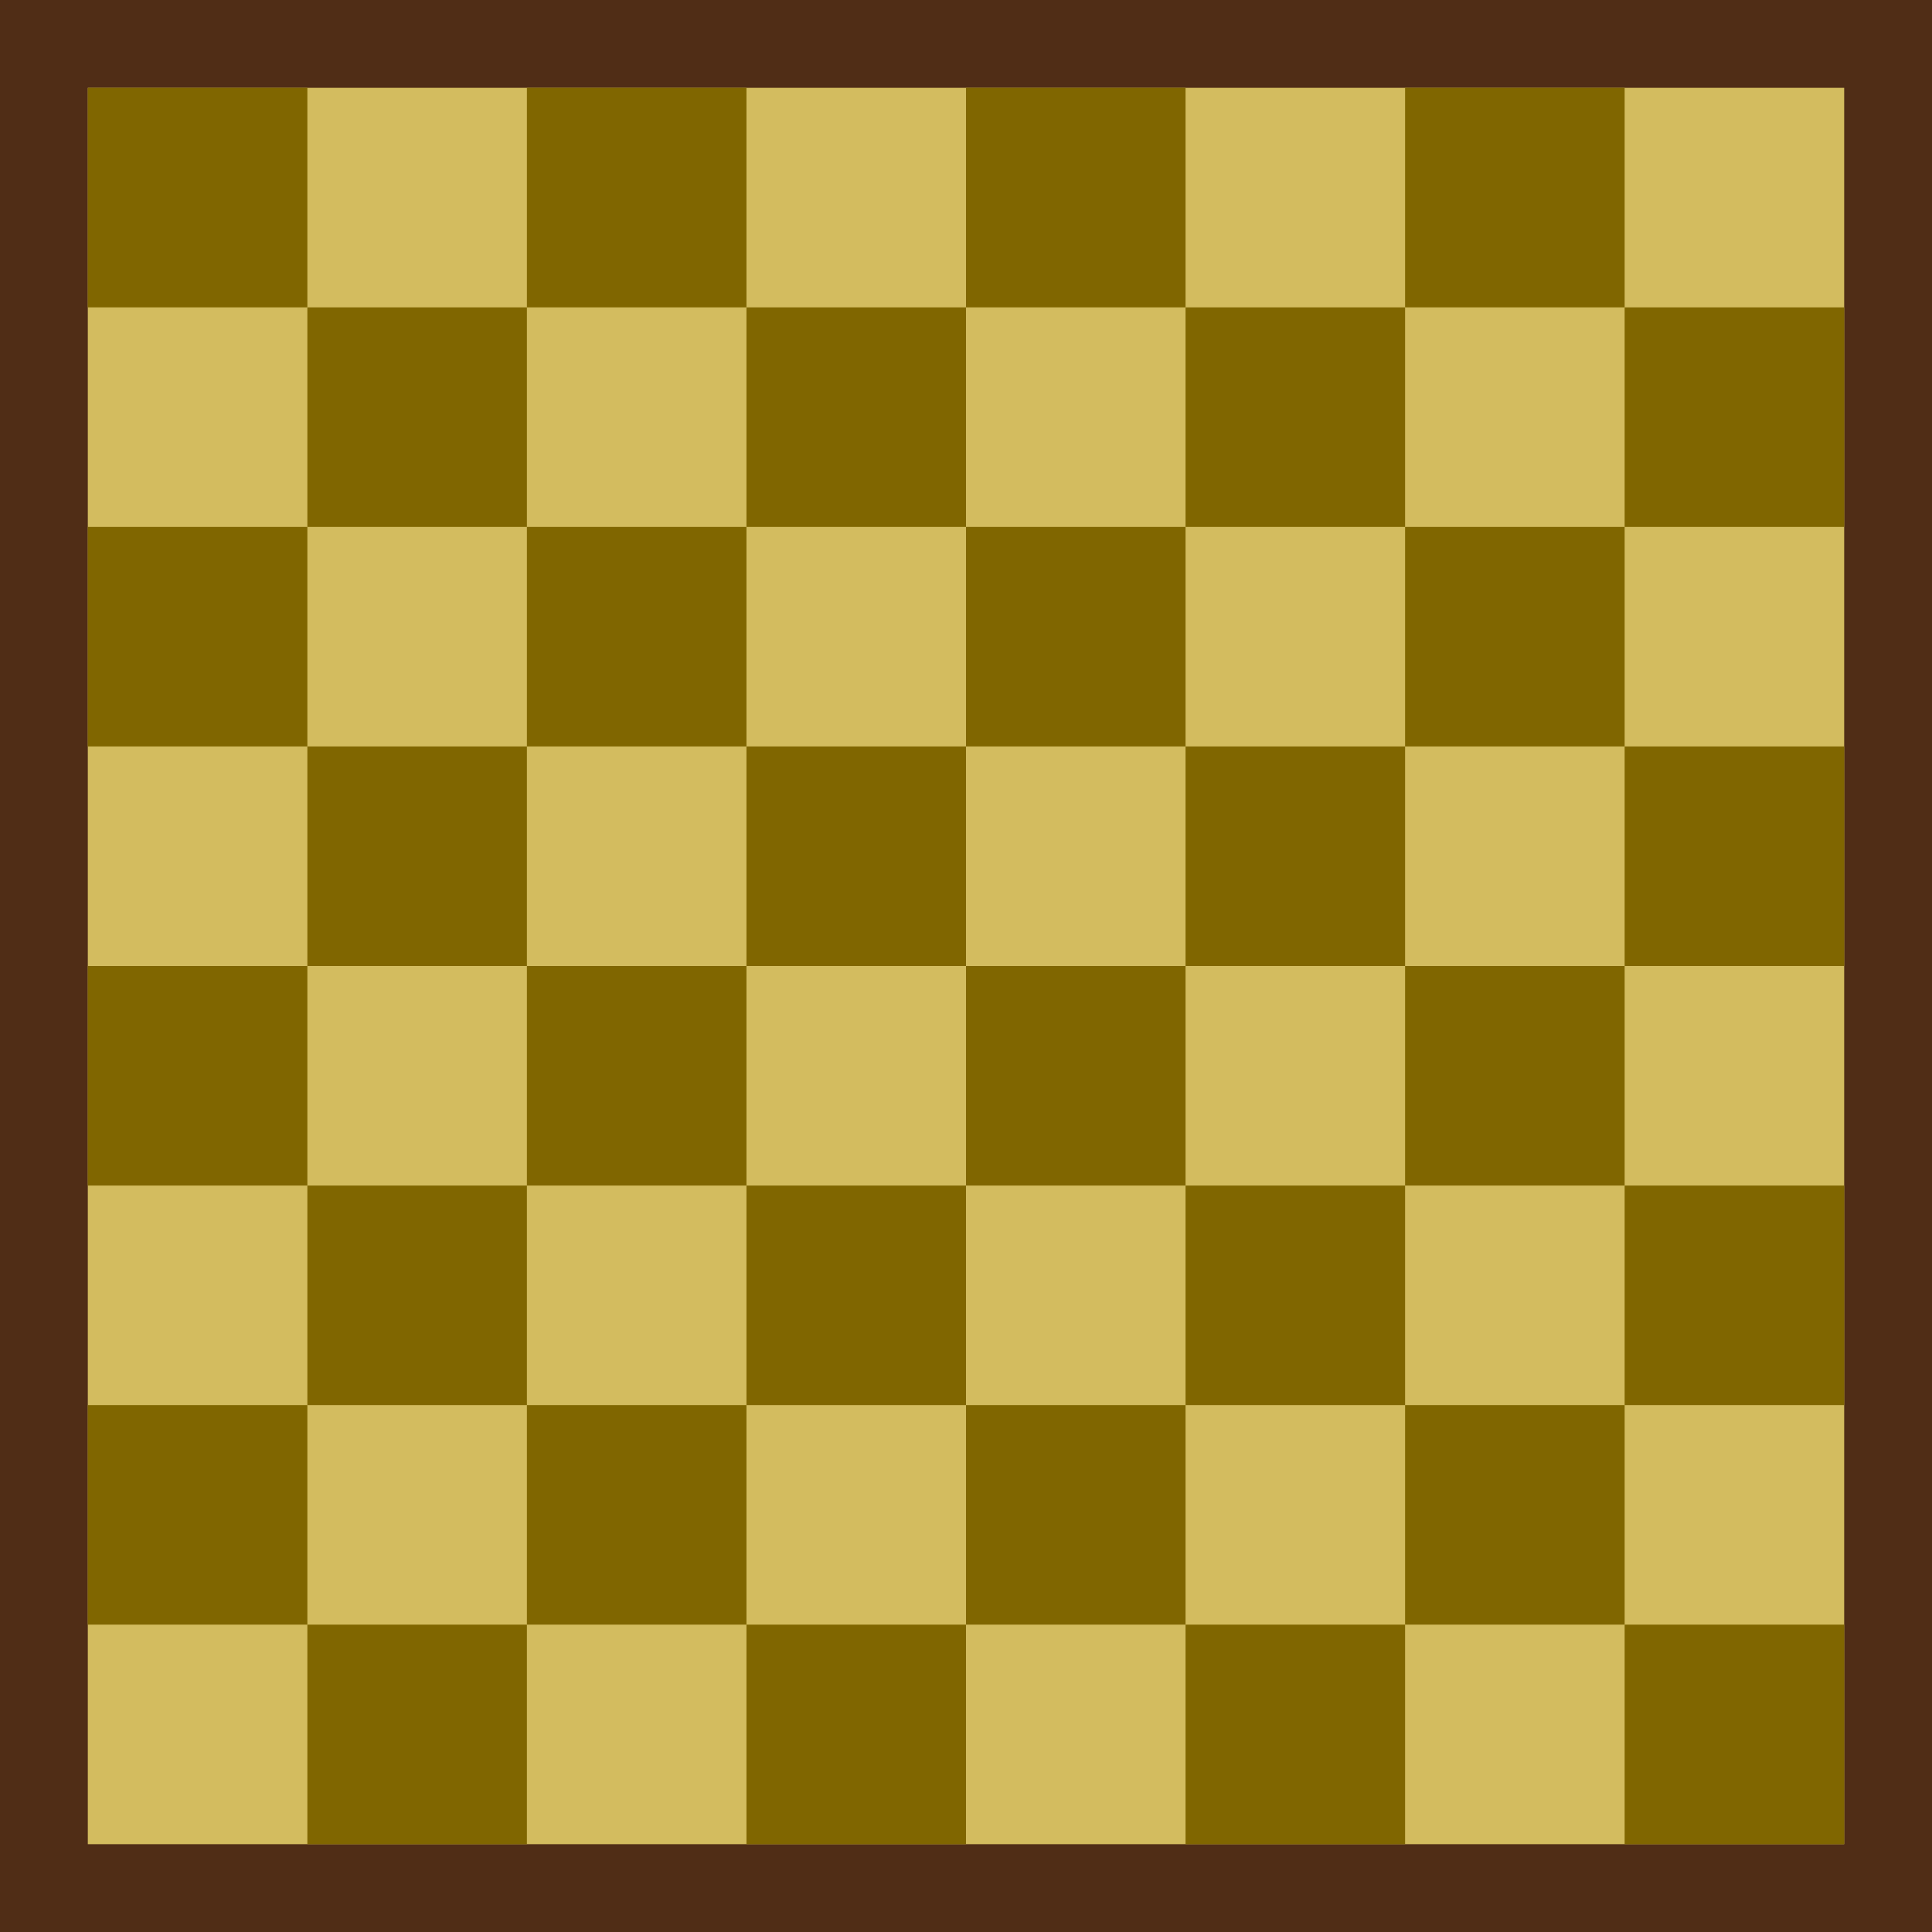
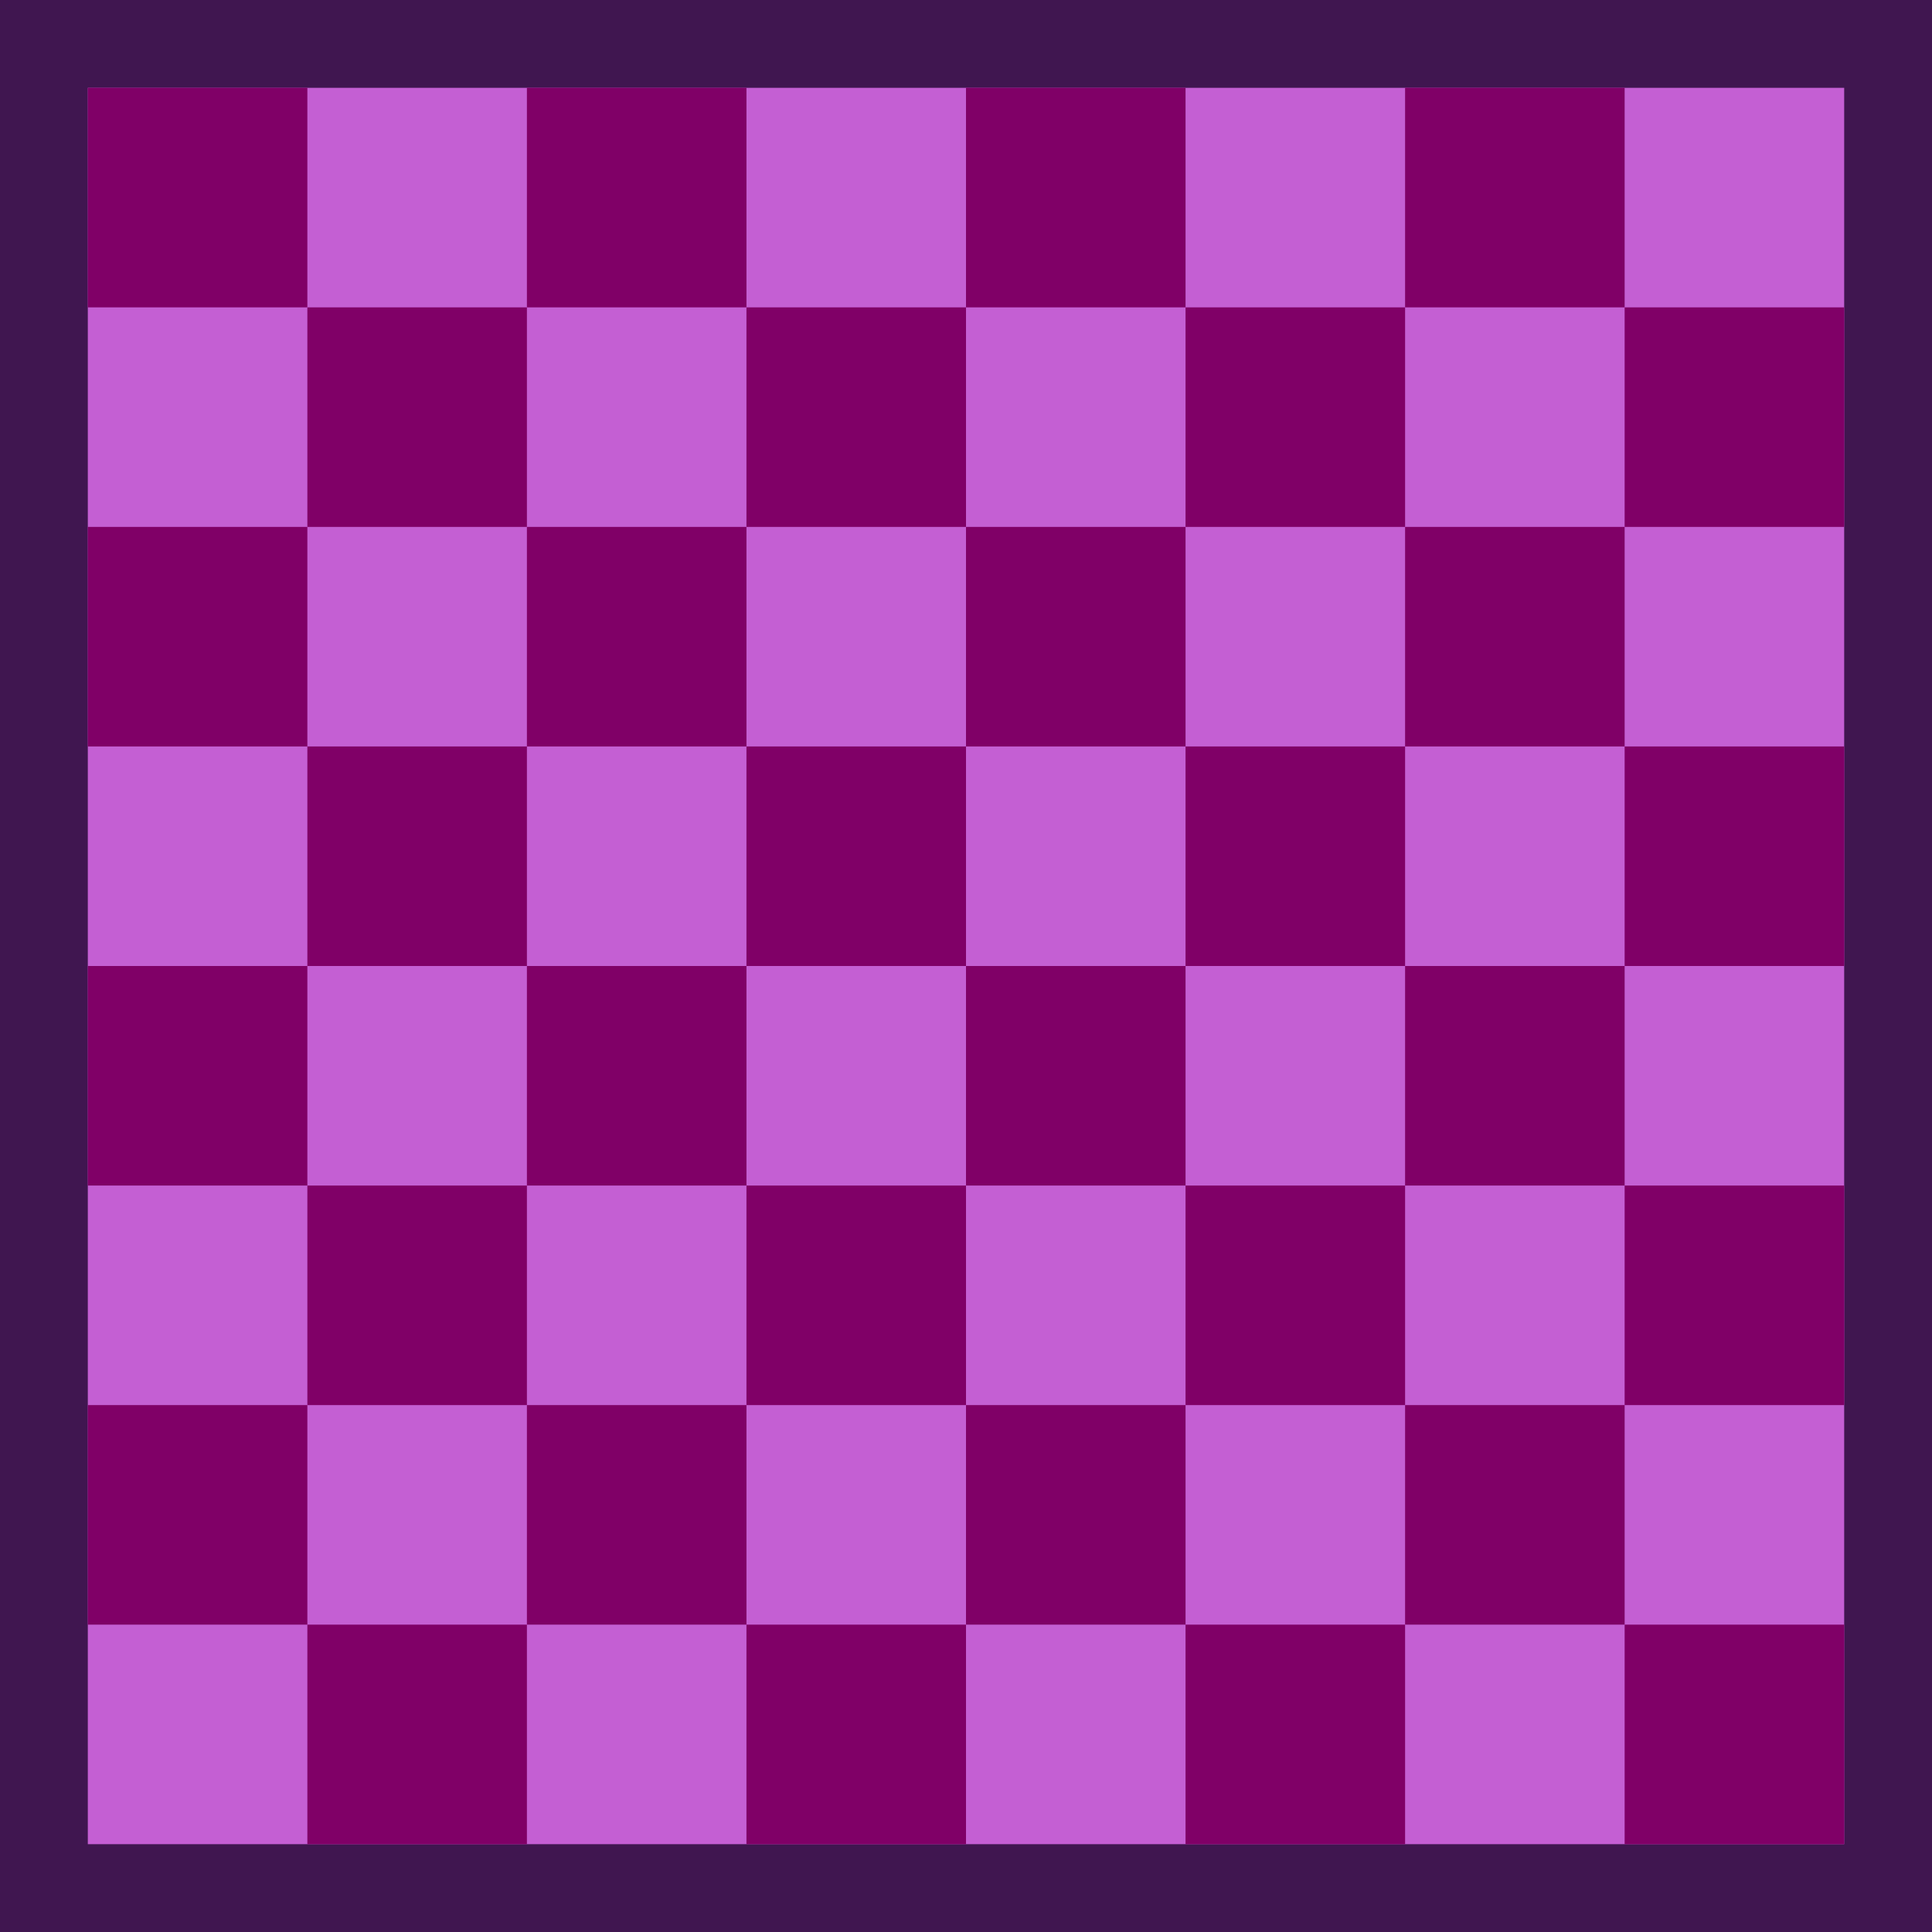
<svg xmlns="http://www.w3.org/2000/svg" width="44cm" height="44cm" viewBox="0 0 440 440" version="1.1" id="svg5">
  <defs id="defs2" />
  <g id="layer1">
-     <rect style="fill:#502d16;stroke:none;stroke-width:0.265" id="rect33" width="440" height="440" x="0" y="0" />
-     <rect style="fill:#d3bc5f;stroke:none;stroke-width:0.265" id="rect35" width="400" height="400" x="20" y="20" />
-     <rect style="fill:#806600;stroke:none;stroke-width:0.265" id="rect273" width="50" height="50" x="20" y="20" />
-     <rect style="fill:#806600;stroke:none;stroke-width:0.265" id="rect297" width="50" height="50" x="120" y="20" />
-     <rect style="fill:#806600;stroke:none;stroke-width:0.265" id="rect299" width="50" height="50" x="220" y="20" />
-     <rect style="fill:#806600;stroke:none;stroke-width:0.265" id="rect301" width="50" height="50" x="320" y="20" />
-     <rect style="fill:#806600;stroke:none;stroke-width:0.265" id="rect383" width="50" height="50" x="70" y="70" />
-     <rect style="fill:#806600;stroke:none;stroke-width:0.265" id="rect385" width="50" height="50" x="170" y="70" />
-     <rect style="fill:#806600;stroke:none;stroke-width:0.265" id="rect387" width="50" height="50" x="270" y="70" />
-     <rect style="fill:#806600;stroke:none;stroke-width:0.265" id="rect389" width="50" height="50" x="370" y="70" />
-     <rect style="fill:#806600;stroke:none;stroke-width:0.265" id="rect391" width="50" height="50" x="20" y="120" />
-     <rect style="fill:#806600;stroke:none;stroke-width:0.265" id="rect393" width="50" height="50" x="120" y="120" />
-     <rect style="fill:#806600;stroke:none;stroke-width:0.265" id="rect395" width="50" height="50" x="220" y="120" />
-     <rect style="fill:#806600;stroke:none;stroke-width:0.265" id="rect397" width="50" height="50" x="320" y="120" />
-     <rect style="fill:#806600;stroke:none;stroke-width:0.265" id="rect399" width="50" height="50" x="70" y="170" />
-     <rect style="fill:#806600;stroke:none;stroke-width:0.265" id="rect401" width="50" height="50" x="170" y="170" />
-     <rect style="fill:#806600;stroke:none;stroke-width:0.265" id="rect403" width="50" height="50" x="270" y="170" />
-     <rect style="fill:#806600;stroke:none;stroke-width:0.265" id="rect405" width="50" height="50" x="370" y="170" />
-     <rect style="fill:#806600;stroke:none;stroke-width:0.265" id="rect407" width="50" height="50" x="20" y="220" />
-     <rect style="fill:#806600;stroke:none;stroke-width:0.265" id="rect409" width="50" height="50" x="120" y="220" />
-     <rect style="fill:#806600;stroke:none;stroke-width:0.265" id="rect411" width="50" height="50" x="220" y="220" />
-     <rect style="fill:#806600;stroke:none;stroke-width:0.265" id="rect413" width="50" height="50" x="320" y="220" />
-     <rect style="fill:#806600;stroke:none;stroke-width:0.265" id="rect415" width="50" height="50" x="70" y="270" />
-     <rect style="fill:#806600;stroke:none;stroke-width:0.265" id="rect417" width="50" height="50" x="170" y="270" />
-     <rect style="fill:#806600;stroke:none;stroke-width:0.265" id="rect419" width="50" height="50" x="270" y="270" />
-     <rect style="fill:#806600;stroke:none;stroke-width:0.265" id="rect421" width="50" height="50" x="370" y="270" />
-     <rect style="fill:#806600;stroke:none;stroke-width:0.265" id="rect423" width="50" height="50" x="20" y="320" />
-     <rect style="fill:#806600;stroke:none;stroke-width:0.265" id="rect425" width="50" height="50" x="120" y="320" />
-     <rect style="fill:#806600;stroke:none;stroke-width:0.265" id="rect427" width="50" height="50" x="220" y="320" />
-     <rect style="fill:#806600;stroke:none;stroke-width:0.265" id="rect429" width="50" height="50" x="320" y="320" />
-     <rect style="fill:#806600;stroke:none;stroke-width:0.265" id="rect431" width="50" height="50" x="70" y="370" />
-     <rect style="fill:#806600;stroke:none;stroke-width:0.265" id="rect433" width="50" height="50" x="170" y="370" />
-     <rect style="fill:#806600;stroke:none;stroke-width:0.265" id="rect435" width="50" height="50" x="270" y="370" />
-     <rect style="fill:#806600;stroke:none;stroke-width:0.265" id="rect437" width="50" height="50" x="370" y="370" />
+     <rect style="fill:#401650;stroke:none;stroke-width:0.265;fill-opacity:1" id="rect33" width="440" height="440" x="0" y="0" />
+     <rect style="fill:#c45fd3;stroke:none;stroke-width:0.265;fill-opacity:1" id="rect35" width="400" height="400" x="20" y="20" />
+     <rect style="fill:#800067;stroke:none;stroke-width:0.265;fill-opacity:1" id="rect273" width="50" height="50" x="20" y="20" />
+     <rect style="fill:#800067;stroke:none;stroke-width:0.265;fill-opacity:1" id="rect297" width="50" height="50" x="120" y="20" />
+     <rect style="fill:#800067;stroke:none;stroke-width:0.265;fill-opacity:1" id="rect299" width="50" height="50" x="220" y="20" />
+     <rect style="fill:#800067;stroke:none;stroke-width:0.265;fill-opacity:1" id="rect301" width="50" height="50" x="320" y="20" />
+     <rect style="fill:#800067;stroke:none;stroke-width:0.265;fill-opacity:1" id="rect383" width="50" height="50" x="70" y="70" />
+     <rect style="fill:#800067;stroke:none;stroke-width:0.265;fill-opacity:1" id="rect385" width="50" height="50" x="170" y="70" />
+     <rect style="fill:#800067;stroke:none;stroke-width:0.265;fill-opacity:1" id="rect387" width="50" height="50" x="270" y="70" />
+     <rect style="fill:#800067;stroke:none;stroke-width:0.265;fill-opacity:1" id="rect389" width="50" height="50" x="370" y="70" />
+     <rect style="fill:#800067;stroke:none;stroke-width:0.265;fill-opacity:1" id="rect391" width="50" height="50" x="20" y="120" />
+     <rect style="fill:#800067;stroke:none;stroke-width:0.265;fill-opacity:1" id="rect393" width="50" height="50" x="120" y="120" />
+     <rect style="fill:#800067;stroke:none;stroke-width:0.265;fill-opacity:1" id="rect395" width="50" height="50" x="220" y="120" />
+     <rect style="fill:#800067;stroke:none;stroke-width:0.265;fill-opacity:1" id="rect397" width="50" height="50" x="320" y="120" />
+     <rect style="fill:#800067;stroke:none;stroke-width:0.265;fill-opacity:1" id="rect399" width="50" height="50" x="70" y="170" />
+     <rect style="fill:#800067;stroke:none;stroke-width:0.265;fill-opacity:1" id="rect401" width="50" height="50" x="170" y="170" />
+     <rect style="fill:#800067;stroke:none;stroke-width:0.265;fill-opacity:1" id="rect403" width="50" height="50" x="270" y="170" />
+     <rect style="fill:#800067;stroke:none;stroke-width:0.265;fill-opacity:1" id="rect405" width="50" height="50" x="370" y="170" />
+     <rect style="fill:#800067;stroke:none;stroke-width:0.265;fill-opacity:1" id="rect407" width="50" height="50" x="20" y="220" />
+     <rect style="fill:#800067;stroke:none;stroke-width:0.265;fill-opacity:1" id="rect409" width="50" height="50" x="120" y="220" />
+     <rect style="fill:#800067;stroke:none;stroke-width:0.265;fill-opacity:1" id="rect411" width="50" height="50" x="220" y="220" />
+     <rect style="fill:#800067;stroke:none;stroke-width:0.265;fill-opacity:1" id="rect413" width="50" height="50" x="320" y="220" />
+     <rect style="fill:#800067;stroke:none;stroke-width:0.265;fill-opacity:1" id="rect415" width="50" height="50" x="70" y="270" />
+     <rect style="fill:#800067;stroke:none;stroke-width:0.265;fill-opacity:1" id="rect417" width="50" height="50" x="170" y="270" />
+     <rect style="fill:#800067;stroke:none;stroke-width:0.265;fill-opacity:1" id="rect419" width="50" height="50" x="270" y="270" />
+     <rect style="fill:#800067;stroke:none;stroke-width:0.265;fill-opacity:1" id="rect421" width="50" height="50" x="370" y="270" />
+     <rect style="fill:#800067;stroke:none;stroke-width:0.265;fill-opacity:1" id="rect423" width="50" height="50" x="20" y="320" />
+     <rect style="fill:#800067;stroke:none;stroke-width:0.265;fill-opacity:1" id="rect425" width="50" height="50" x="120" y="320" />
+     <rect style="fill:#800067;stroke:none;stroke-width:0.265;fill-opacity:1" id="rect427" width="50" height="50" x="220" y="320" />
+     <rect style="fill:#800067;stroke:none;stroke-width:0.265;fill-opacity:1" id="rect429" width="50" height="50" x="320" y="320" />
+     <rect style="fill:#800067;stroke:none;stroke-width:0.265;fill-opacity:1" id="rect431" width="50" height="50" x="70" y="370" />
+     <rect style="fill:#800067;stroke:none;stroke-width:0.265;fill-opacity:1" id="rect433" width="50" height="50" x="170" y="370" />
+     <rect style="fill:#800067;stroke:none;stroke-width:0.265;fill-opacity:1" id="rect435" width="50" height="50" x="270" y="370" />
+     <rect style="fill:#800067;stroke:none;stroke-width:0.265;fill-opacity:1" id="rect437" width="50" height="50" x="370" y="370" />
  </g>
</svg>
